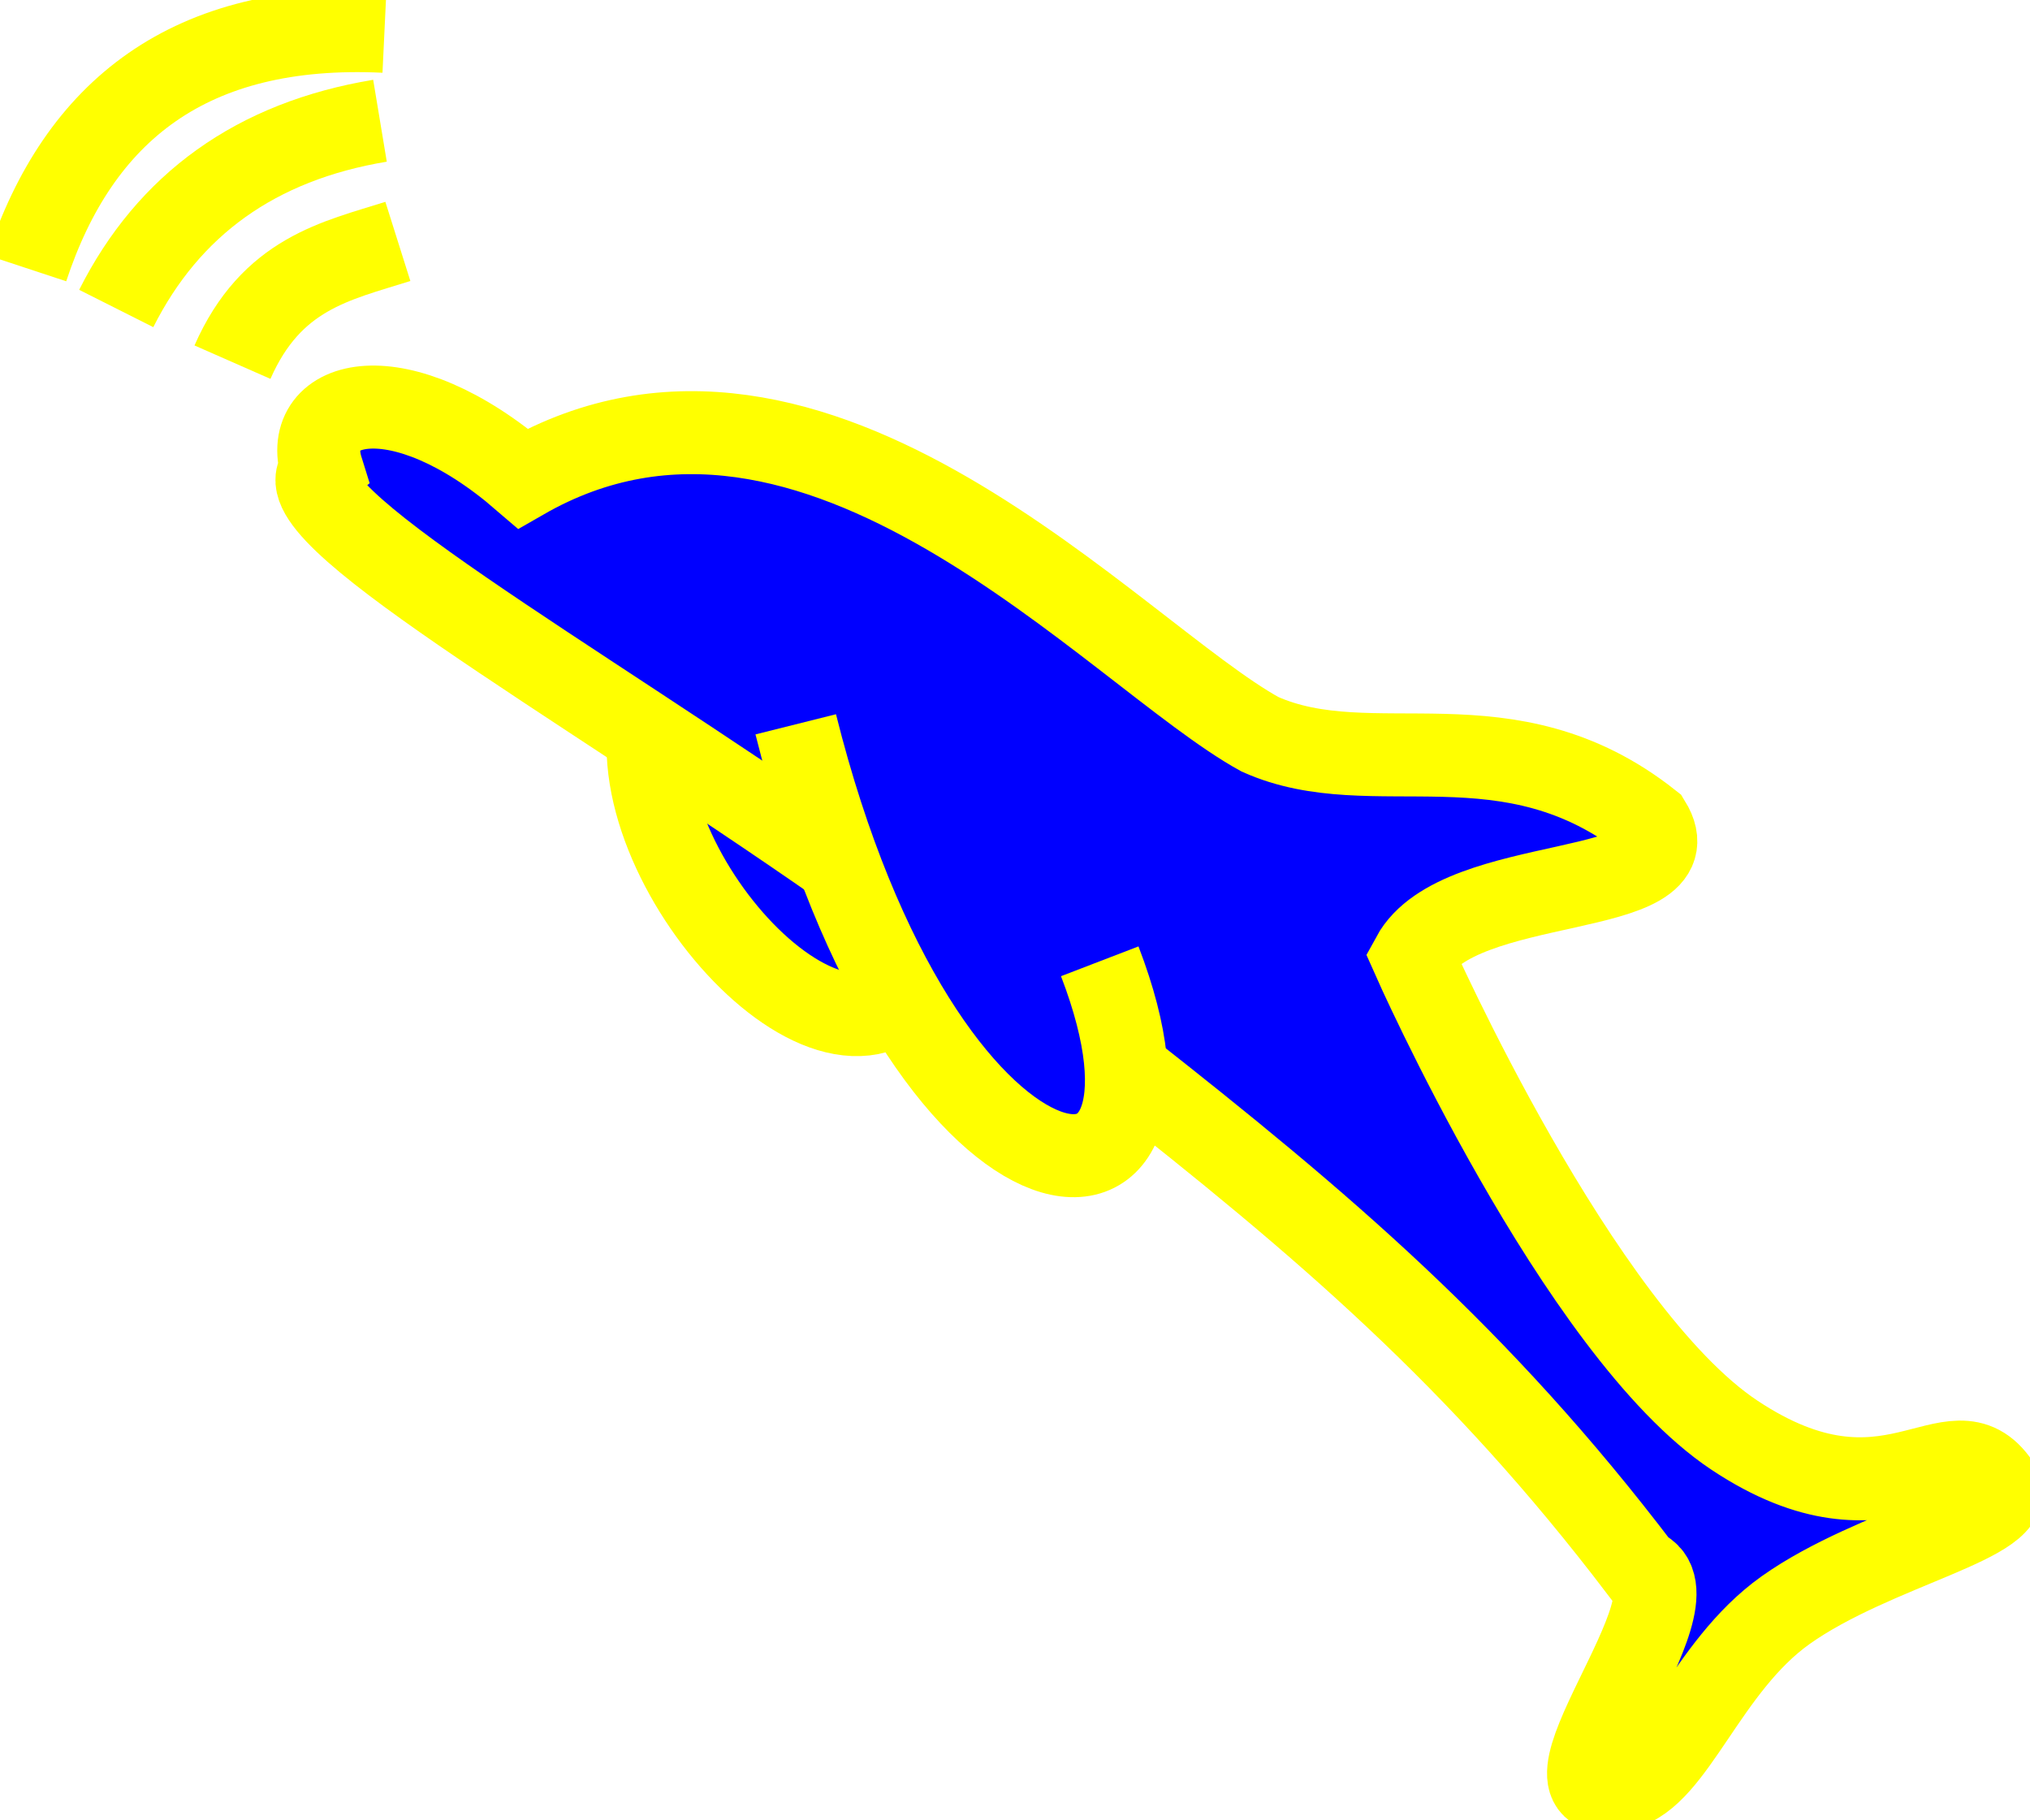
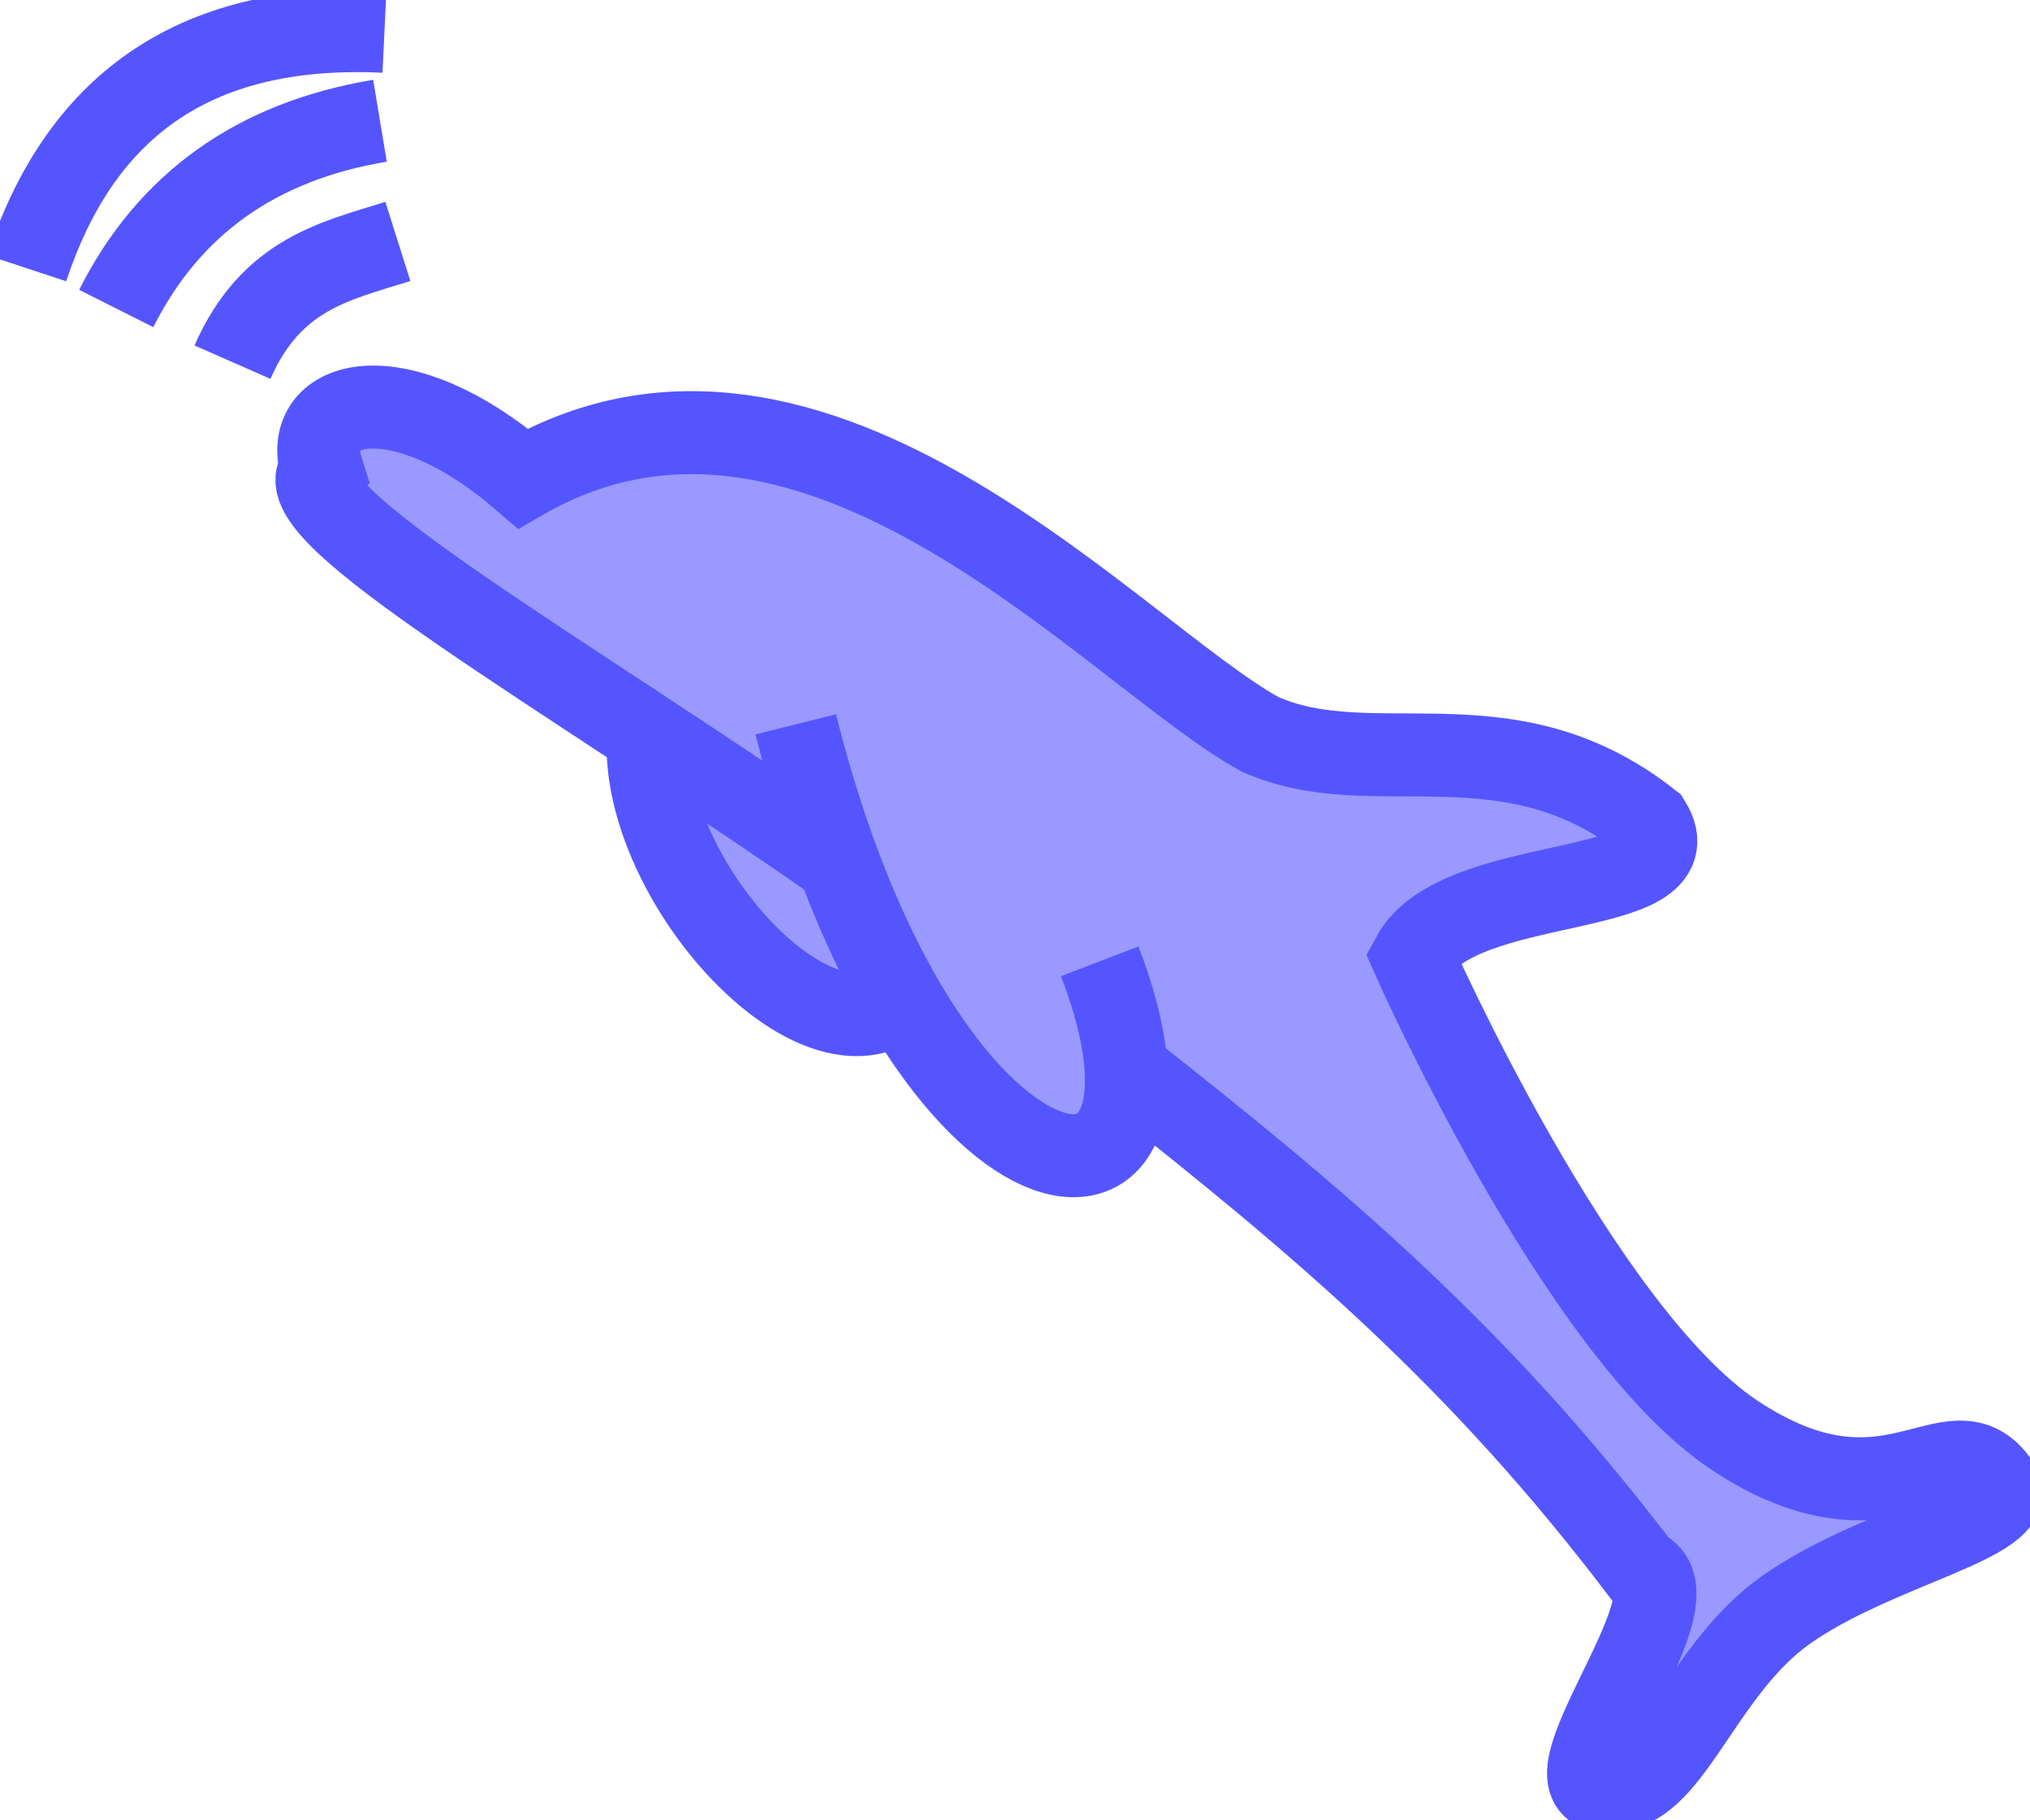
<svg xmlns="http://www.w3.org/2000/svg" version="1.1" id="Icon" width="48.92" height="43.846" viewBox="0 0 48.92 43.846" overflow="visible" enable-background="new 0 0 48.92 43.846" xml:space="preserve">
  <defs id="defs2236" />
-   <path style="fill:#0000FF;fill-opacity:1;fill-rule:evenodd;stroke:#FFFF00;stroke-width:2;stroke-linecap:butt;stroke-linejoin:miter;stroke-opacity:1" d="M 15.621,17.775 C 15.439,21.782 21.165,27.381 22.516,22.623" id="path2242" />
-   <path style="fill:#0000FF;fill-opacity:1;fill-rule:evenodd;stroke:#FFFF00;stroke-width:2;stroke-linecap:butt;stroke-linejoin:miter;stroke-opacity:1" d="M 20.303,20.857 C 13.715,16.257 6.625,12.281 7.757,11.312 C 7.218,9.588 9.632,8.964 12.604,11.527 C 19.672,7.468 26.884,15.782 30.364,17.692 C 33.084,18.91 36.333,17.118 39.752,19.822 C 40.901,21.688 35.156,21.007 34.043,23.054 C 34.043,23.054 38.029,32.077 41.799,34.581 C 45.57,37.086 47.024,34.096 48.155,35.766 C 48.735,36.622 45.176,37.268 43.026,38.799 C 41.104,40.169 40.352,42.787 39.106,43.092 C 36.467,43.738 41.148,38.46 39.537,37.813 C 35.641,32.689 31.873,29.497 27.062,25.719" id="path2240" />
-   <path style="fill:#0000FF;fill-opacity:1;fill-rule:evenodd;stroke:#FFFF00;stroke-width:2;stroke-linecap:butt;stroke-linejoin:miter;stroke-opacity:1" d="M 19.176,17.452 C 22.253,29.744 29.301,30.444 26.502,23.162" id="path2244" />
-   <path style="fill:none;fill-opacity:0.75;fill-rule:evenodd;stroke:#FFFF00;stroke-width:2;stroke-linecap:butt;stroke-linejoin:miter;stroke-opacity:1" d="M 5.602,8.726 C 6.542,6.59 8.093,6.289 9.588,5.817" id="path3221" />
-   <path style="fill:none;fill-opacity:0.75;fill-rule:evenodd;stroke:#FFFF00;stroke-width:2;stroke-linecap:butt;stroke-linejoin:miter;stroke-opacity:1" d="M 2.801,7.433 C 4.063,4.926 6.171,3.405 9.157,2.909" id="path3223" />
-   <path style="fill:none;fill-opacity:0.75;fill-rule:evenodd;stroke-width:2;stroke-linecap:butt;stroke-linejoin:miter;stroke:#FFFF00;stroke-opacity:1" d="M 0.646,6.464 C 1.898,2.669 4.569,0.53 9.265,0.754" id="path3225" />
+   <path style="fill:#9999FF;fill-opacity:1;fill-rule:evenodd;stroke:#5555FF;stroke-width:2;stroke-linecap:butt;stroke-linejoin:miter;stroke-opacity:1" d="M 15.621,17.775 C 15.439,21.782 21.165,27.381 22.516,22.623" id="path2242" />
+   <path style="fill:#9999FF;fill-opacity:1;fill-rule:evenodd;stroke:#5555FF;stroke-width:2;stroke-linecap:butt;stroke-linejoin:miter;stroke-opacity:1" d="M 20.303,20.857 C 13.715,16.257 6.625,12.281 7.757,11.312 C 7.218,9.588 9.632,8.964 12.604,11.527 C 19.672,7.468 26.884,15.782 30.364,17.692 C 33.084,18.91 36.333,17.118 39.752,19.822 C 40.901,21.688 35.156,21.007 34.043,23.054 C 34.043,23.054 38.029,32.077 41.799,34.581 C 45.57,37.086 47.024,34.096 48.155,35.766 C 48.735,36.622 45.176,37.268 43.026,38.799 C 41.104,40.169 40.352,42.787 39.106,43.092 C 36.467,43.738 41.148,38.46 39.537,37.813 C 35.641,32.689 31.873,29.497 27.062,25.719" id="path2240" />
+   <path style="fill:#9999FF;fill-opacity:1;fill-rule:evenodd;stroke:#5555FF;stroke-width:2;stroke-linecap:butt;stroke-linejoin:miter;stroke-opacity:1" d="M 19.176,17.452 C 22.253,29.744 29.301,30.444 26.502,23.162" id="path2244" />
+   <path style="fill:none;fill-opacity:0.75;fill-rule:evenodd;stroke:#5555FF;stroke-width:2;stroke-linecap:butt;stroke-linejoin:miter;stroke-opacity:1" d="M 5.602,8.726 C 6.542,6.59 8.093,6.289 9.588,5.817" id="path3221" />
+   <path style="fill:none;fill-opacity:0.75;fill-rule:evenodd;stroke:#5555FF;stroke-width:2;stroke-linecap:butt;stroke-linejoin:miter;stroke-opacity:1" d="M 2.801,7.433 C 4.063,4.926 6.171,3.405 9.157,2.909" id="path3223" />
+   <path style="fill:none;fill-opacity:0.75;fill-rule:evenodd;stroke-width:2;stroke-linecap:butt;stroke-linejoin:miter;stroke:#5555FF;stroke-opacity:1" d="M 0.646,6.464 C 1.898,2.669 4.569,0.53 9.265,0.754" id="path3225" />
</svg>
